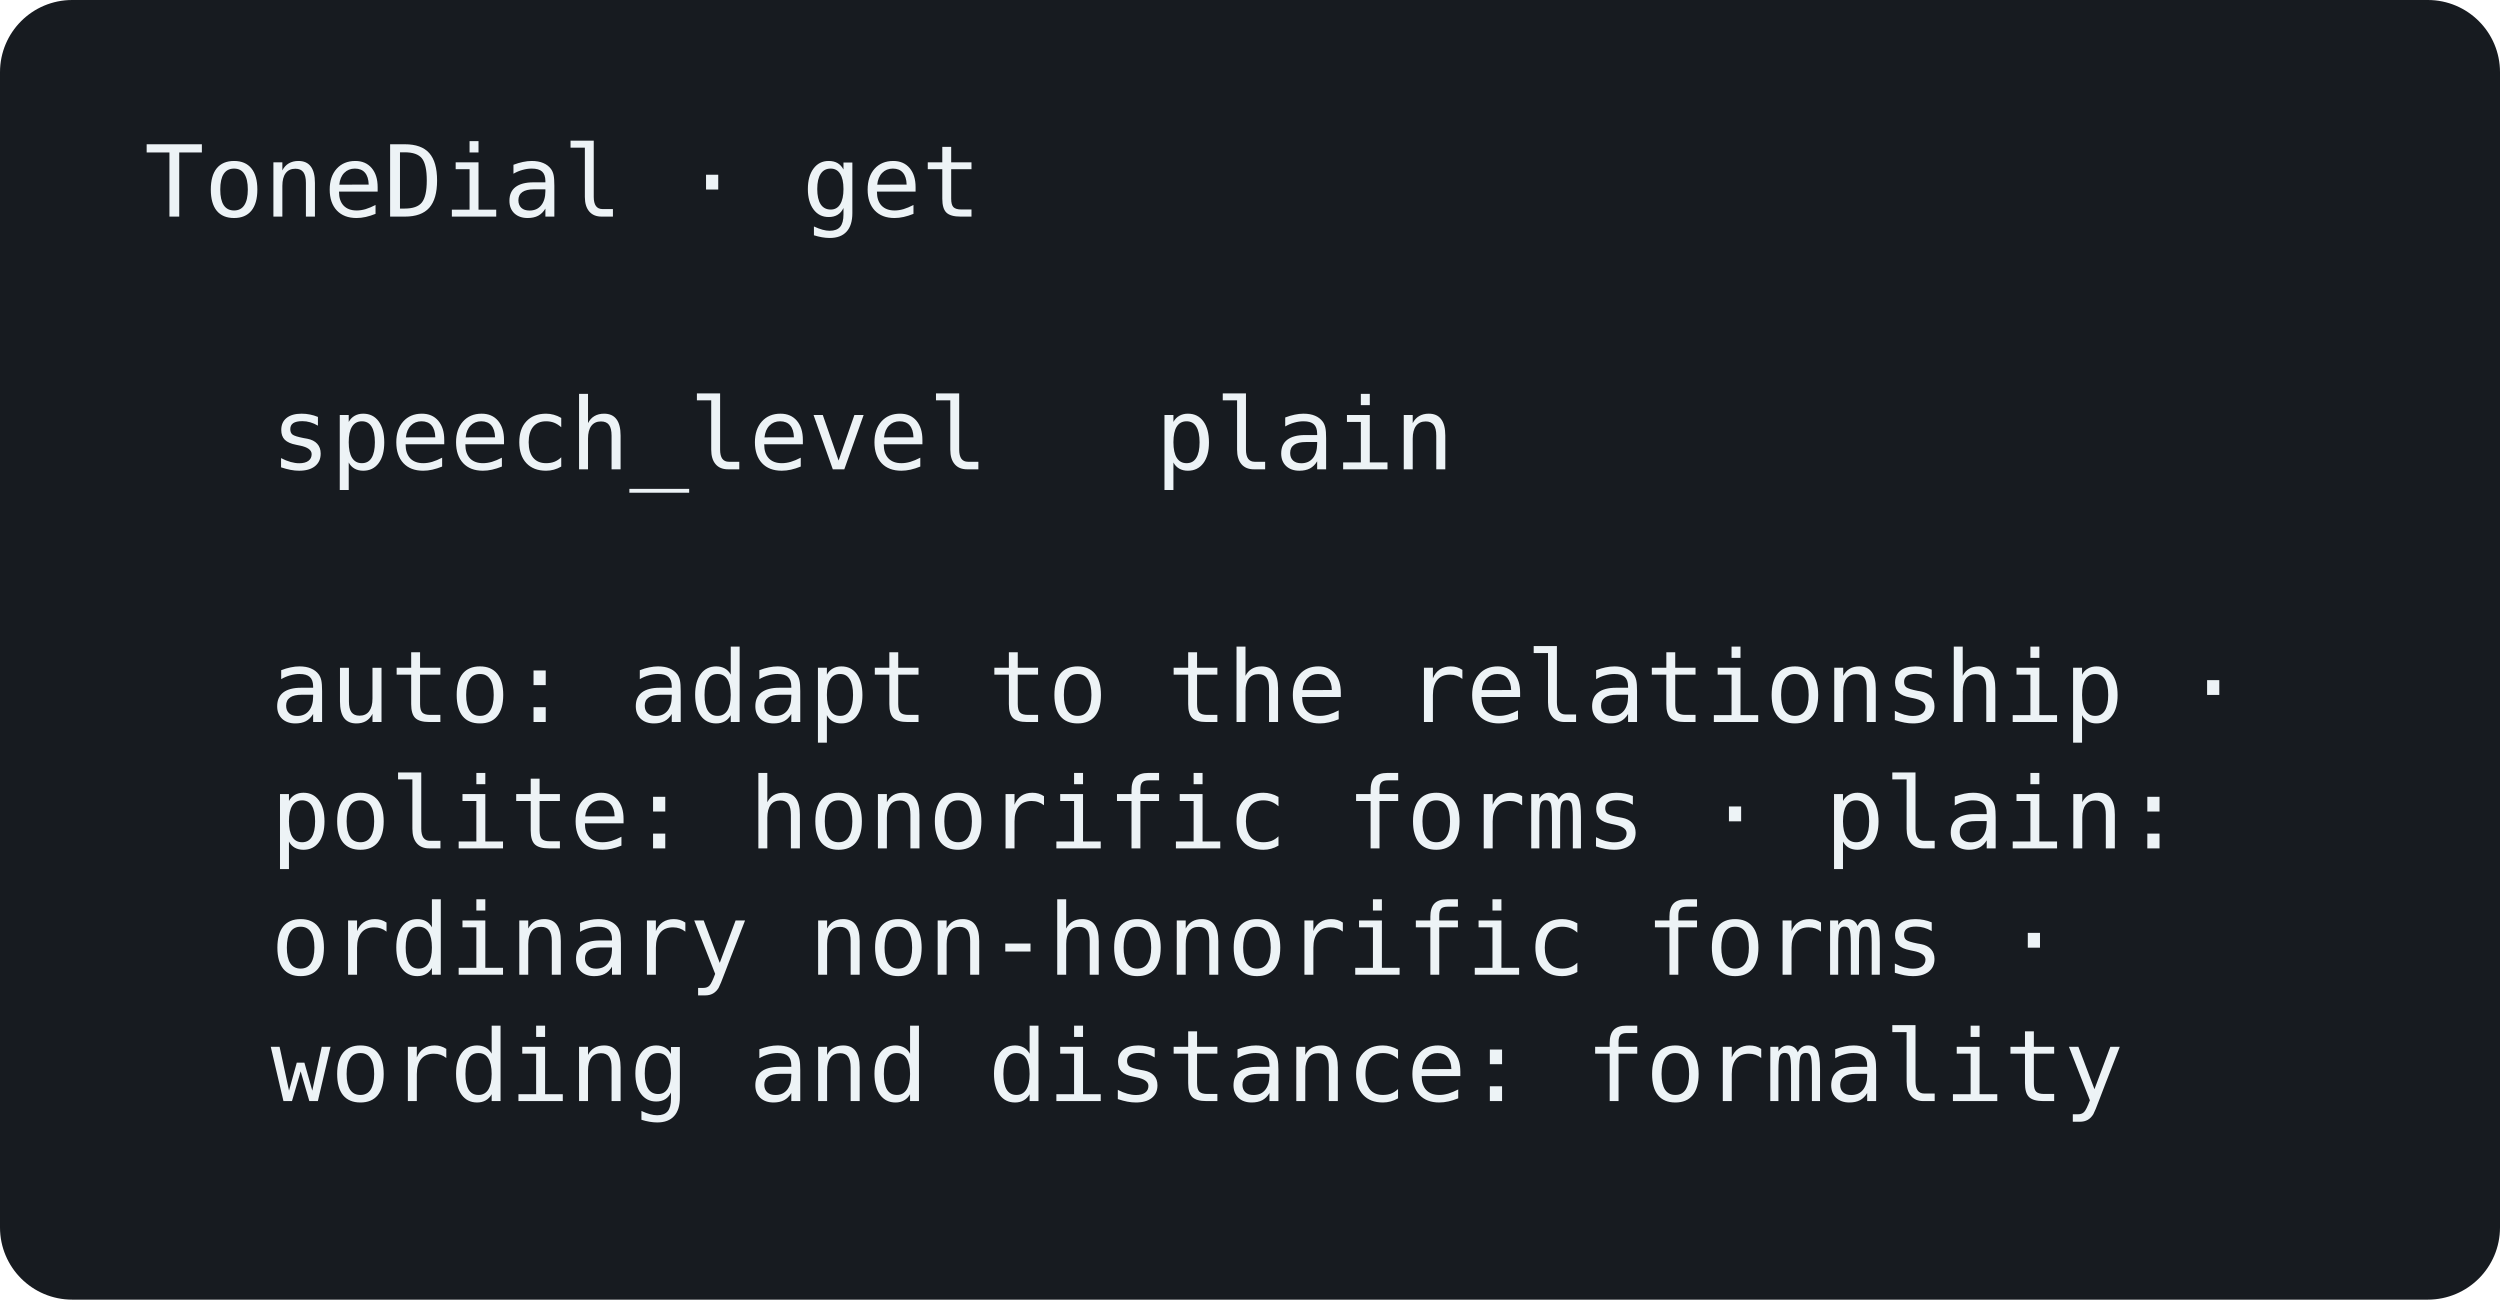
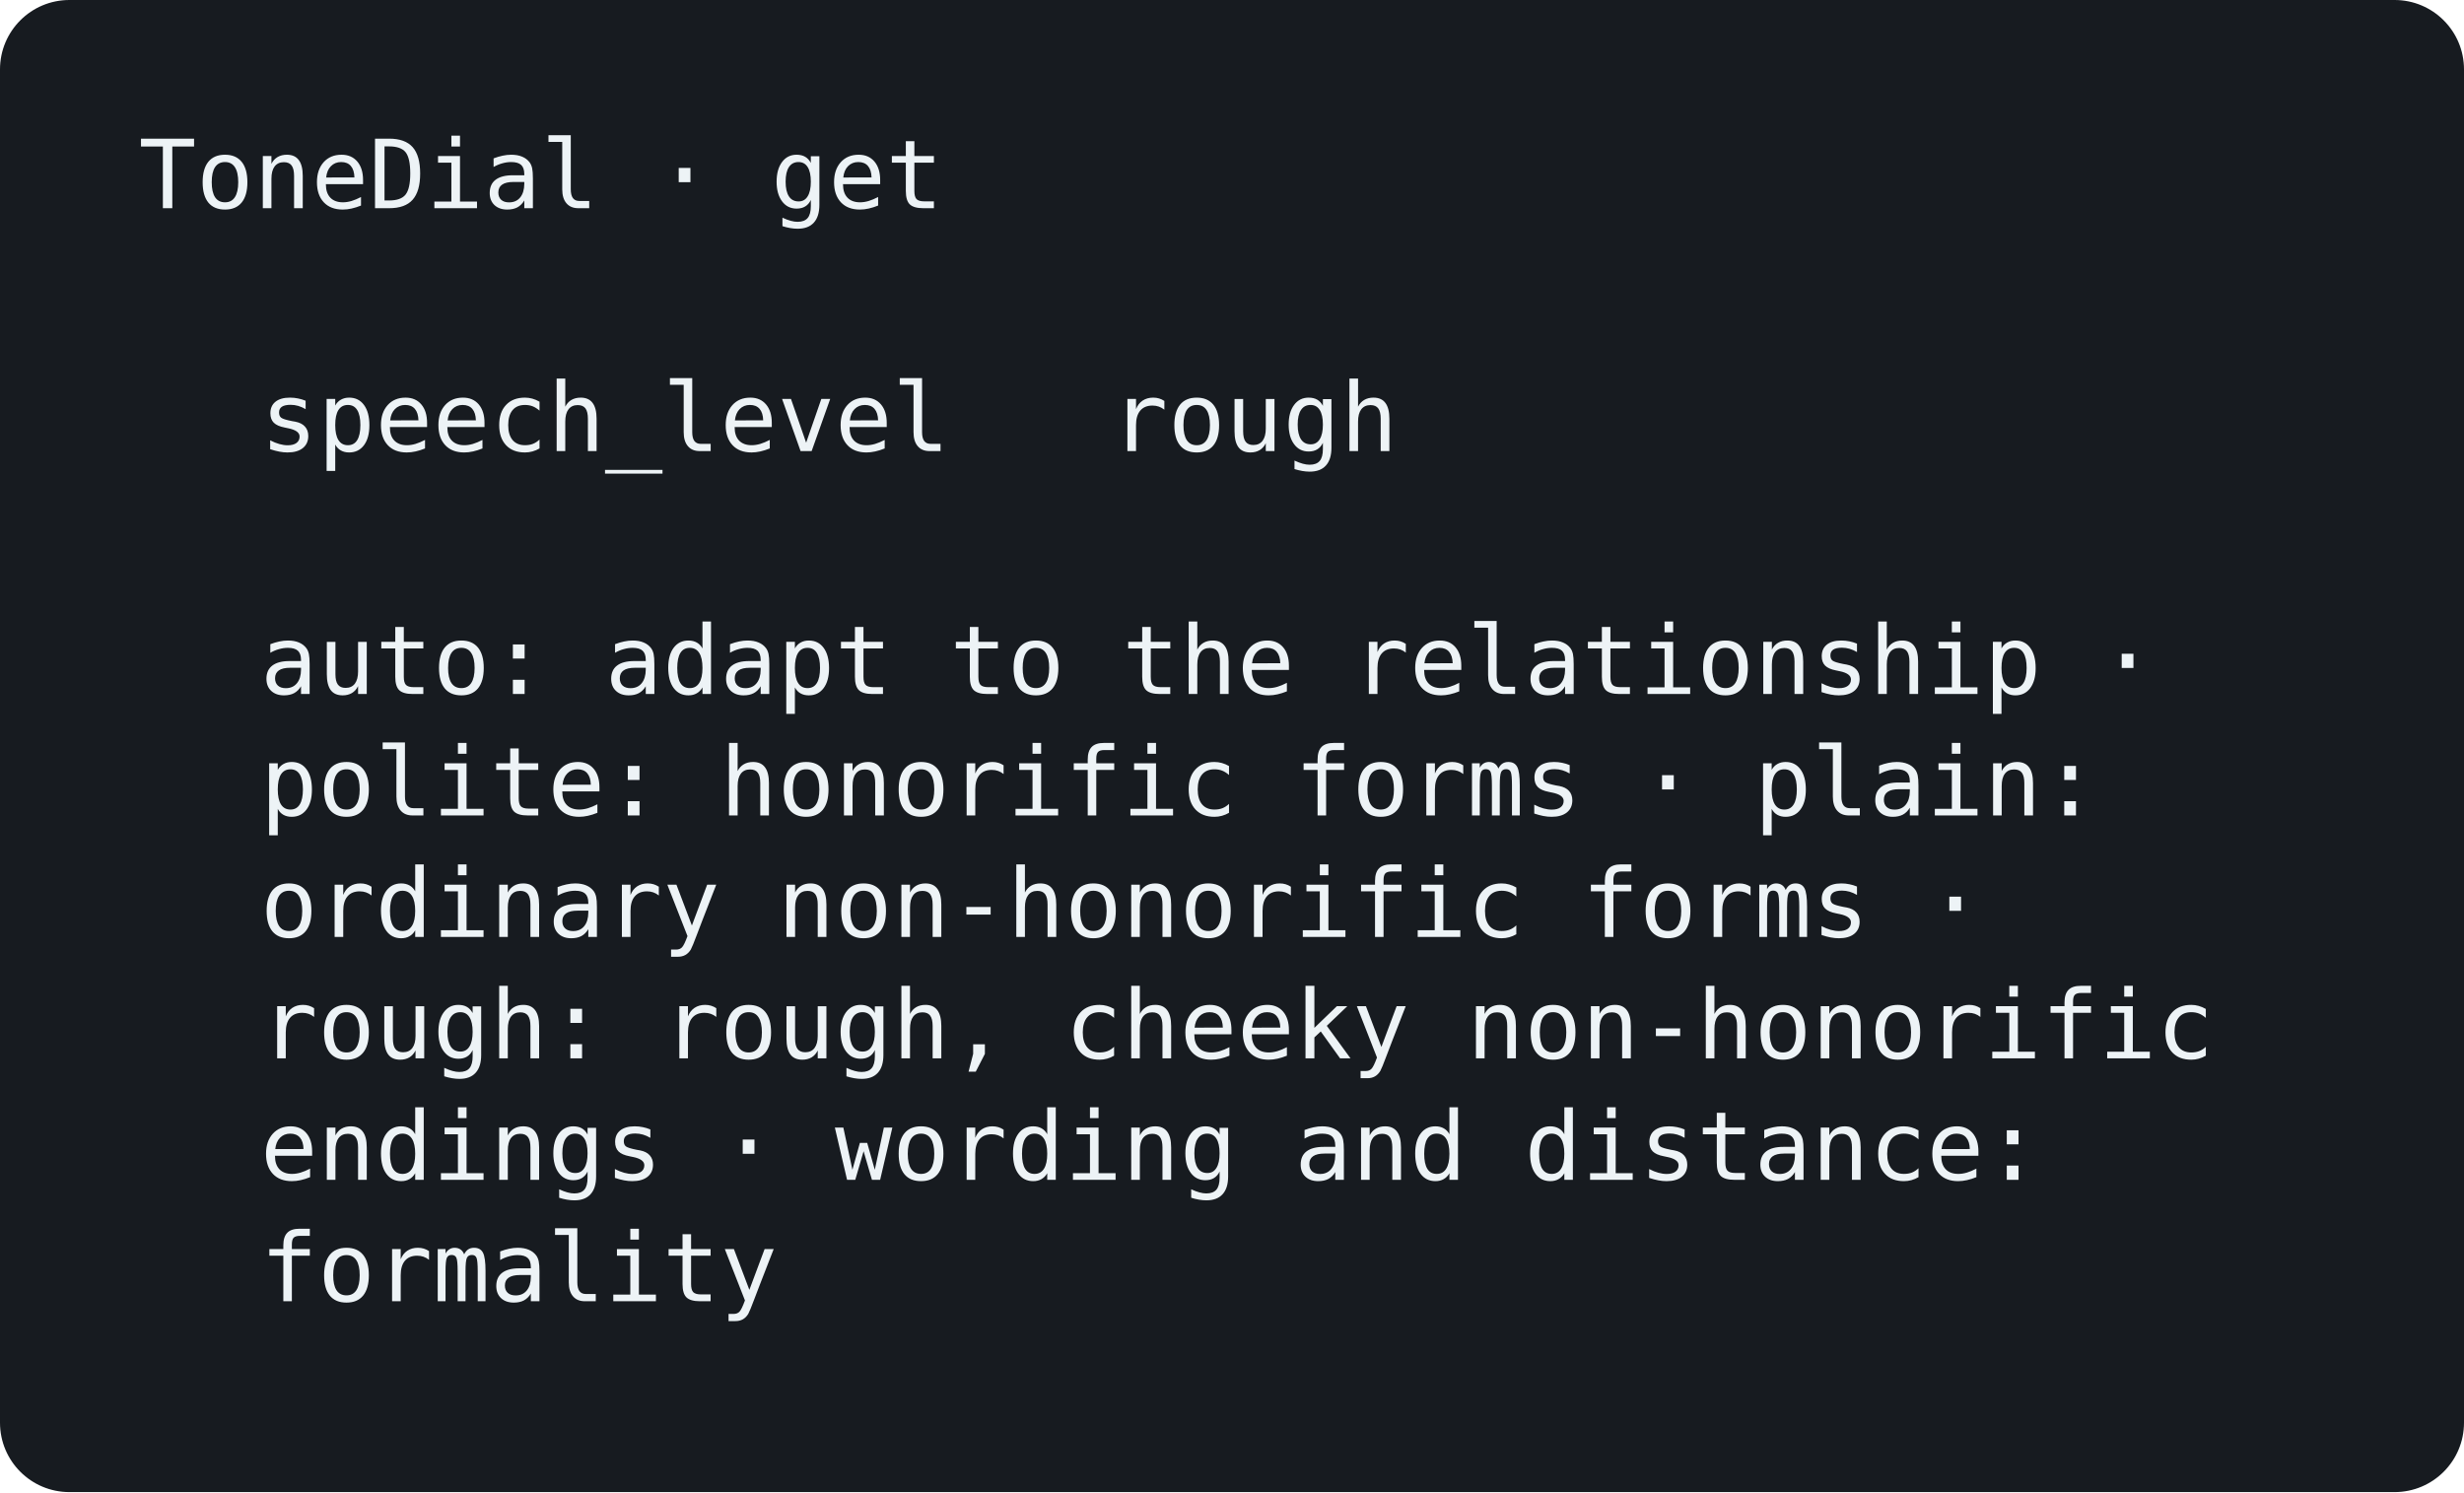
- <svg xmlns="http://www.w3.org/2000/svg" width="554" height="288" viewBox="0 0 554 288" role="img" aria-labelledby="title description">
+ <svg xmlns="http://www.w3.org/2000/svg" width="568" height="344" viewBox="0 0 568 344" role="img" aria-labelledby="title description">
  <rect width="100%" height="100%" rx="16" fill="#171b20" />
  <g font-family="ui-monospace, SFMono-Regular, Menlo, Consolas, monospace, system-ui" font-size="22">
    <text x="32" y="48" fill="#edf3f6" font-weight="400" opacity="1">ToneDial · get</text>
    <text x="60" y="104" fill="#edf3f6" font-weight="400" opacity="1">speech_level</text>
-     <text x="256" y="104" fill="#edf3f6" font-weight="400" opacity="1">plain</text>
+     <text x="256" y="104" fill="#edf3f6" font-weight="400" opacity="1">rough</text>
    <text x="60" y="160" fill="#edf3f6" font-weight="400" opacity="1">auto: adapt to the relationship ·</text>
    <text x="60" y="188" fill="#edf3f6" font-weight="400" opacity="1">polite: honorific forms · plain:</text>
    <text x="60" y="216" fill="#edf3f6" font-weight="400" opacity="1">ordinary non-honorific forms ·</text>
-     <text x="60" y="244" fill="#edf3f6" font-weight="400" opacity="1">wording and distance: formality</text>
+     <text x="60" y="244" fill="#edf3f6" font-weight="400" opacity="1">rough: rough, cheeky non-honorific</text>
+     <text x="60" y="272" fill="#edf3f6" font-weight="400" opacity="1">endings · wording and distance:</text>
+     <text x="60" y="300" fill="#edf3f6" font-weight="400" opacity="1">formality</text>
  </g>
</svg>
